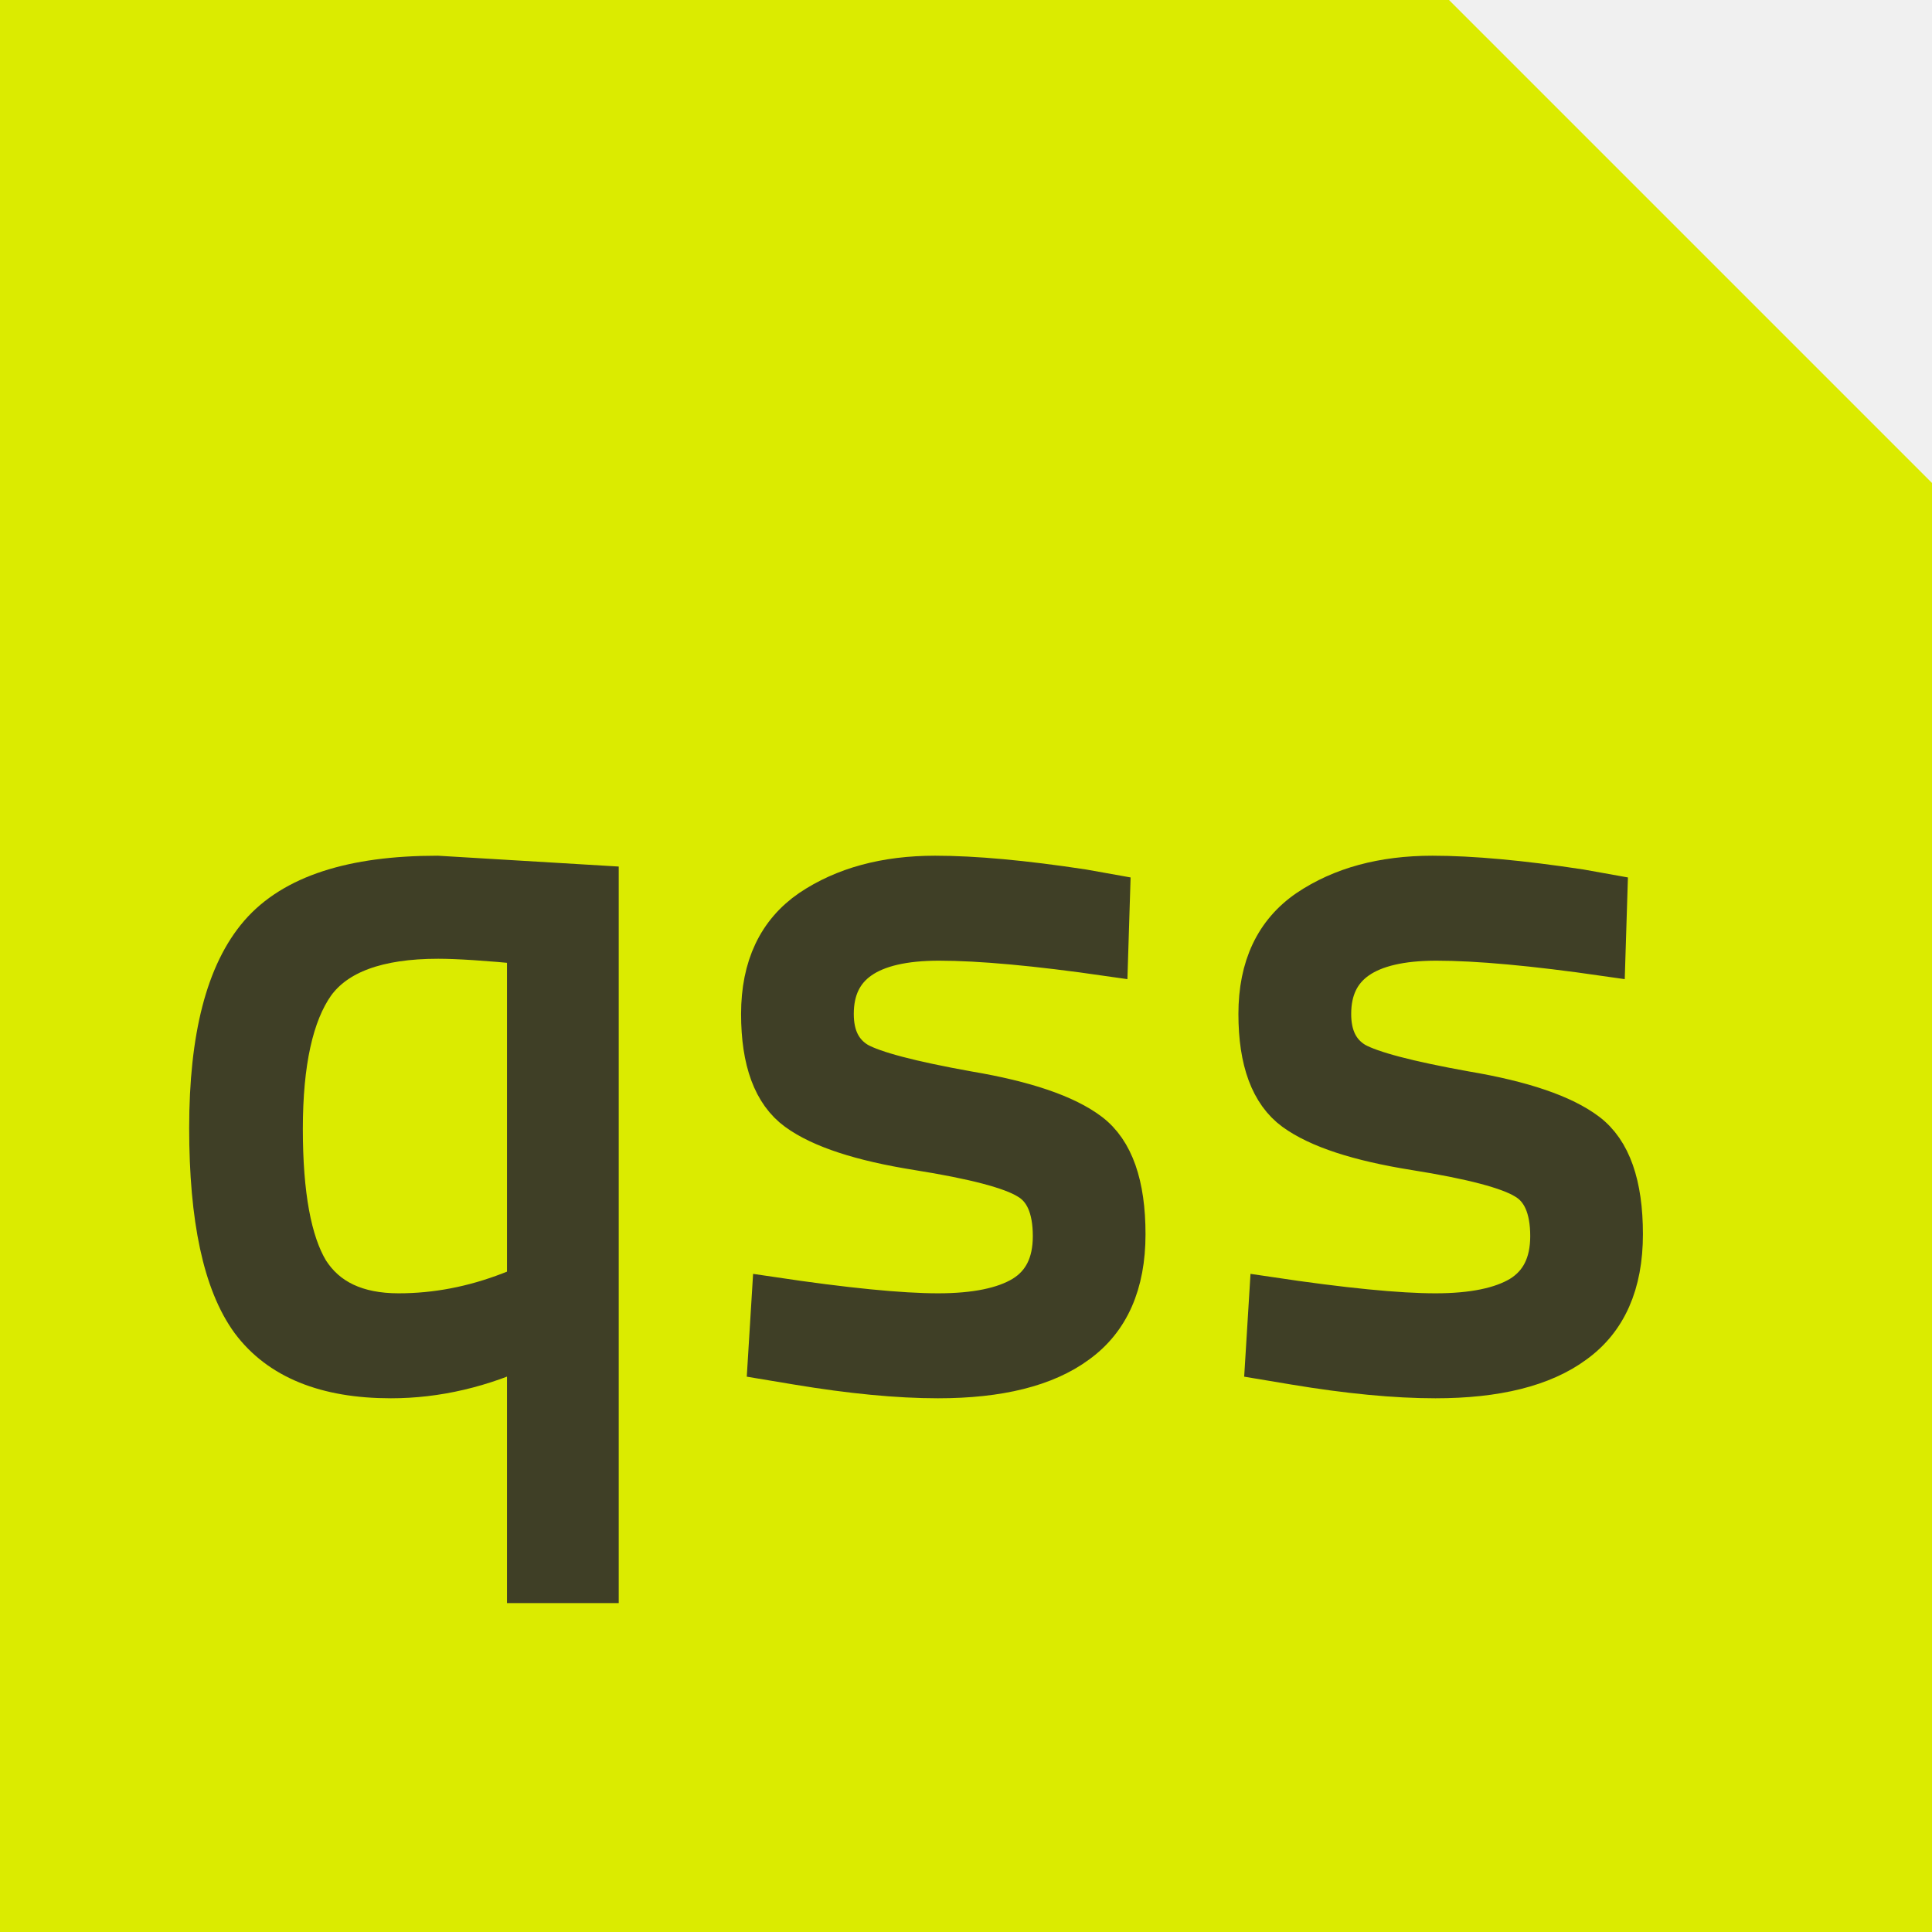
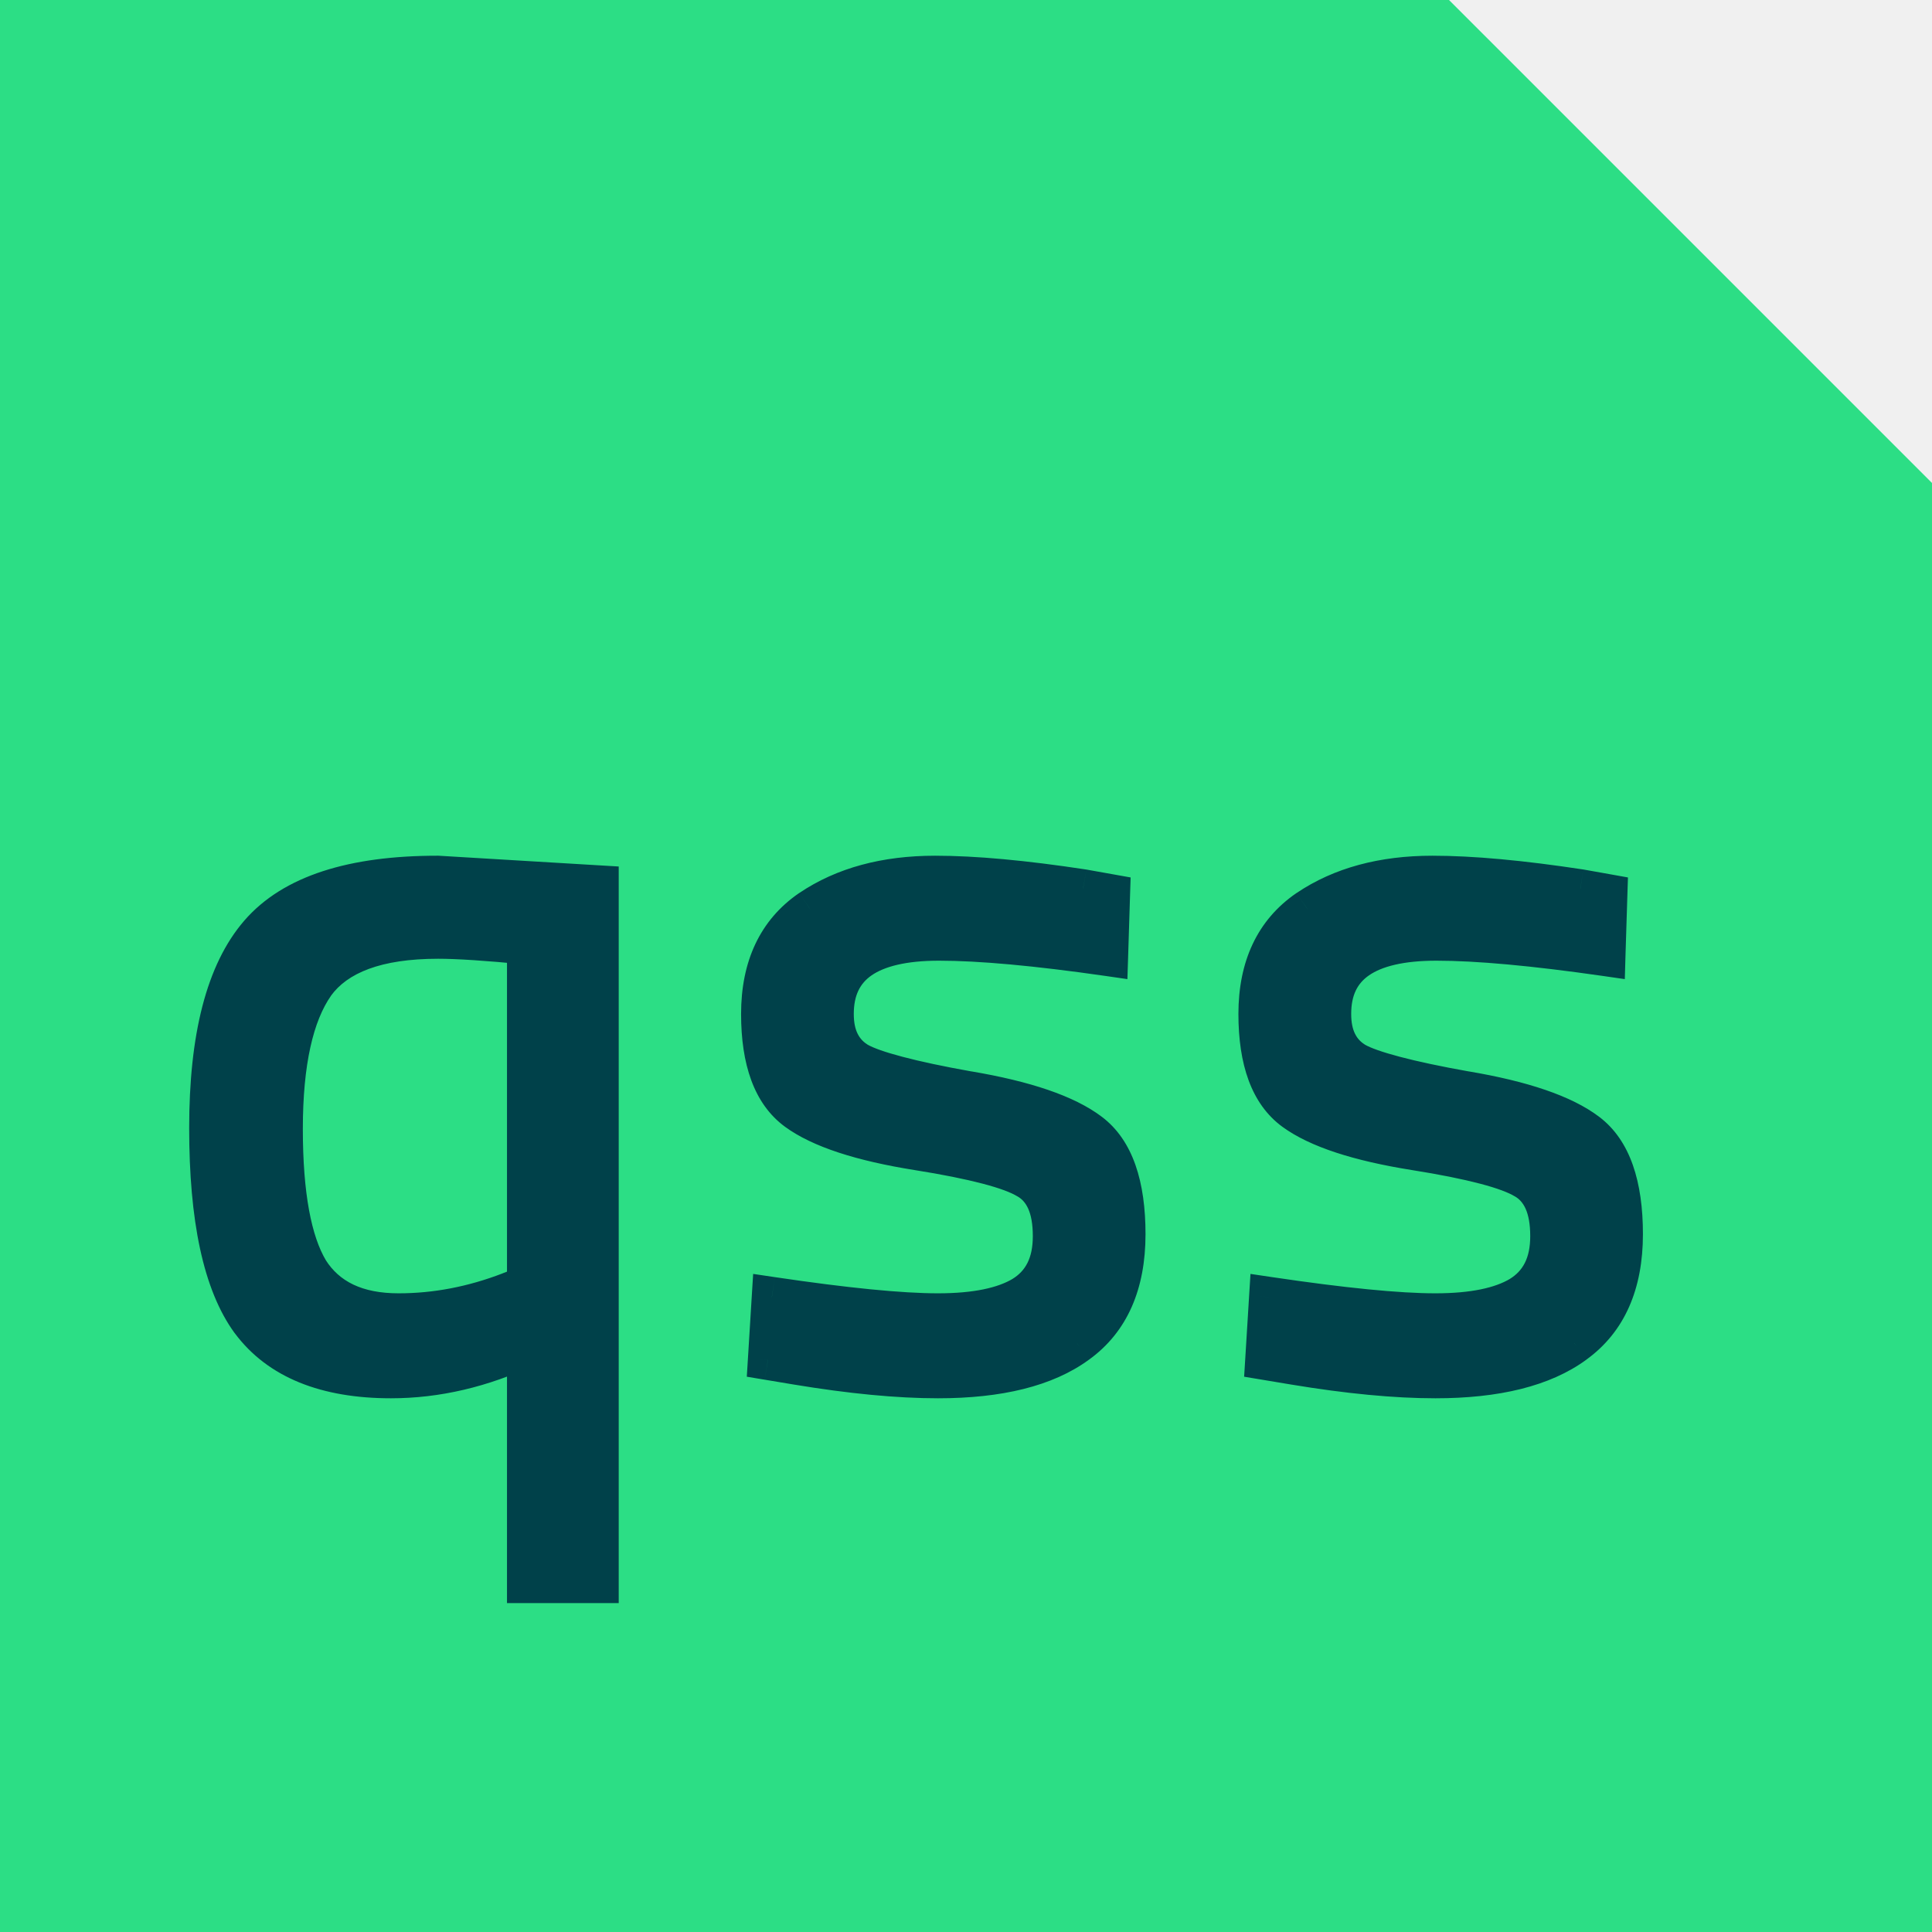
<svg xmlns="http://www.w3.org/2000/svg" width="24" height="24" viewBox="0 0 24 24" fill="none">
  <g clip-path="url(#clip0_13_1039)">
-     <path d="M0 24V0H18L24 6V24H0Z" fill="#DBEB00" />
-     <path d="M4.856 17.12C4.048 17.12 3.468 16.884 3.116 16.412C2.772 15.94 2.6 15.14 2.6 14.012C2.6 12.884 2.808 12.08 3.224 11.6C3.64 11.12 4.376 10.88 5.432 10.88L7.436 11V19.664H6.548V16.724C5.988 16.988 5.424 17.12 4.856 17.12ZM5.444 11.66C4.692 11.66 4.18 11.848 3.908 12.224C3.644 12.6 3.512 13.2 3.512 14.024C3.512 14.84 3.62 15.428 3.836 15.788C4.06 16.14 4.432 16.316 4.952 16.316C5.416 16.316 5.876 16.228 6.332 16.052L6.548 15.968V11.732C6.052 11.684 5.684 11.66 5.444 11.66Z" fill="#3F3F26" />
-     <path d="M11.664 11.684C10.792 11.684 10.356 11.988 10.356 12.596C10.356 12.876 10.456 13.076 10.656 13.196C10.856 13.308 11.312 13.428 12.024 13.556C12.736 13.676 13.24 13.848 13.536 14.072C13.832 14.296 13.98 14.716 13.98 15.332C13.98 15.948 13.78 16.4 13.38 16.688C12.988 16.976 12.412 17.12 11.652 17.12C11.156 17.12 10.572 17.064 9.9 16.952L9.54 16.892L9.588 16.112C10.5 16.248 11.188 16.316 11.652 16.316C12.116 16.316 12.468 16.244 12.708 16.1C12.956 15.948 13.08 15.7 13.08 15.356C13.08 15.004 12.976 14.768 12.768 14.648C12.56 14.52 12.104 14.4 11.4 14.288C10.696 14.176 10.196 14.012 9.9 13.796C9.604 13.58 9.456 13.18 9.456 12.596C9.456 12.012 9.66 11.58 10.068 11.3C10.484 11.02 11 10.88 11.616 10.88C12.104 10.88 12.716 10.936 13.452 11.048L13.788 11.108L13.764 11.876C12.876 11.748 12.176 11.684 11.664 11.684Z" fill="#3F3F26" />
-     <path d="M17.843 11.684C16.971 11.684 16.535 11.988 16.535 12.596C16.535 12.876 16.634 13.076 16.834 13.196C17.035 13.308 17.491 13.428 18.203 13.556C18.915 13.676 19.419 13.848 19.715 14.072C20.011 14.296 20.159 14.716 20.159 15.332C20.159 15.948 19.959 16.4 19.558 16.688C19.166 16.976 18.59 17.12 17.831 17.12C17.334 17.12 16.75 17.064 16.078 16.952L15.719 16.892L15.767 16.112C16.678 16.248 17.366 16.316 17.831 16.316C18.294 16.316 18.646 16.244 18.887 16.1C19.134 15.948 19.259 15.7 19.259 15.356C19.259 15.004 19.154 14.768 18.947 14.648C18.738 14.52 18.282 14.4 17.578 14.288C16.875 14.176 16.375 14.012 16.078 13.796C15.783 13.58 15.634 13.18 15.634 12.596C15.634 12.012 15.838 11.58 16.247 11.3C16.663 11.02 17.178 10.88 17.794 10.88C18.282 10.88 18.895 10.936 19.631 11.048L19.966 11.108L19.942 11.876C19.055 11.748 18.355 11.684 17.843 11.684Z" fill="#3F3F26" />
-     <path d="M4.856 17.12C4.048 17.12 3.468 16.884 3.116 16.412C2.772 15.94 2.6 15.14 2.6 14.012C2.6 12.884 2.808 12.08 3.224 11.6C3.64 11.12 4.376 10.88 5.432 10.88L7.436 11V19.664H6.548V16.724C5.988 16.988 5.424 17.12 4.856 17.12ZM5.444 11.66C4.692 11.66 4.18 11.848 3.908 12.224C3.644 12.6 3.512 13.2 3.512 14.024C3.512 14.84 3.62 15.428 3.836 15.788C4.06 16.14 4.432 16.316 4.952 16.316C5.416 16.316 5.876 16.228 6.332 16.052L6.548 15.968V11.732C6.052 11.684 5.684 11.66 5.444 11.66Z" stroke="#3F3F26" stroke-width="0.5" />
-     <path d="M11.664 11.684C10.792 11.684 10.356 11.988 10.356 12.596C10.356 12.876 10.456 13.076 10.656 13.196C10.856 13.308 11.312 13.428 12.024 13.556C12.736 13.676 13.24 13.848 13.536 14.072C13.832 14.296 13.98 14.716 13.98 15.332C13.98 15.948 13.78 16.4 13.38 16.688C12.988 16.976 12.412 17.12 11.652 17.12C11.156 17.12 10.572 17.064 9.9 16.952L9.54 16.892L9.588 16.112C10.5 16.248 11.188 16.316 11.652 16.316C12.116 16.316 12.468 16.244 12.708 16.1C12.956 15.948 13.08 15.7 13.08 15.356C13.08 15.004 12.976 14.768 12.768 14.648C12.56 14.52 12.104 14.4 11.4 14.288C10.696 14.176 10.196 14.012 9.9 13.796C9.604 13.58 9.456 13.18 9.456 12.596C9.456 12.012 9.66 11.58 10.068 11.3C10.484 11.02 11 10.88 11.616 10.88C12.104 10.88 12.716 10.936 13.452 11.048L13.788 11.108L13.764 11.876C12.876 11.748 12.176 11.684 11.664 11.684Z" stroke="#3F3F26" stroke-width="0.5" />
-     <path d="M17.843 11.684C16.971 11.684 16.535 11.988 16.535 12.596C16.535 12.876 16.634 13.076 16.834 13.196C17.035 13.308 17.491 13.428 18.203 13.556C18.915 13.676 19.419 13.848 19.715 14.072C20.011 14.296 20.159 14.716 20.159 15.332C20.159 15.948 19.959 16.4 19.558 16.688C19.166 16.976 18.59 17.12 17.831 17.12C17.334 17.12 16.75 17.064 16.078 16.952L15.719 16.892L15.767 16.112C16.678 16.248 17.366 16.316 17.831 16.316C18.294 16.316 18.646 16.244 18.887 16.1C19.134 15.948 19.259 15.7 19.259 15.356C19.259 15.004 19.154 14.768 18.947 14.648C18.738 14.52 18.282 14.4 17.578 14.288C16.875 14.176 16.375 14.012 16.078 13.796C15.783 13.58 15.634 13.18 15.634 12.596C15.634 12.012 15.838 11.58 16.247 11.3C16.663 11.02 17.178 10.88 17.794 10.88C18.282 10.88 18.895 10.936 19.631 11.048L19.966 11.108L19.942 11.876C19.055 11.748 18.355 11.684 17.843 11.684Z" stroke="#3F3F26" stroke-width="0.5" />
+     <path d="M0 24V0H18L24 6V24H0Z" fill="#2CDE85" />
+     <path d="M4.856 17.12C4.048 17.12 3.468 16.884 3.116 16.412C2.772 15.94 2.6 15.14 2.6 14.012C2.6 12.884 2.808 12.08 3.224 11.6C3.64 11.12 4.376 10.88 5.432 10.88L7.436 11V19.664H6.548V16.724C5.988 16.988 5.424 17.12 4.856 17.12ZM5.444 11.66C4.692 11.66 4.18 11.848 3.908 12.224C3.644 12.6 3.512 13.2 3.512 14.024C3.512 14.84 3.62 15.428 3.836 15.788C4.06 16.14 4.432 16.316 4.952 16.316C5.416 16.316 5.876 16.228 6.332 16.052L6.548 15.968V11.732C6.052 11.684 5.684 11.66 5.444 11.66ZM11.664 11.684C10.792 11.684 10.356 11.988 10.356 12.596C10.356 12.876 10.456 13.076 10.656 13.196C10.856 13.308 11.312 13.428 12.024 13.556C12.736 13.676 13.24 13.848 13.536 14.072C13.832 14.296 13.98 14.716 13.98 15.332C13.98 15.948 13.78 16.4 13.38 16.688C12.988 16.976 12.412 17.12 11.652 17.12C11.156 17.12 10.572 17.064 9.9 16.952L9.54 16.892L9.588 16.112C10.5 16.248 11.188 16.316 11.652 16.316C12.116 16.316 12.468 16.244 12.708 16.1C12.956 15.948 13.08 15.7 13.08 15.356C13.08 15.004 12.976 14.768 12.768 14.648C12.56 14.52 12.104 14.4 11.4 14.288C10.696 14.176 10.196 14.012 9.9 13.796C9.604 13.58 9.456 13.18 9.456 12.596C9.456 12.012 9.66 11.58 10.068 11.3C10.484 11.02 11 10.88 11.616 10.88C12.104 10.88 12.716 10.936 13.452 11.048L13.788 11.108L13.764 11.876C12.876 11.748 12.176 11.684 11.664 11.684ZM17.843 11.684C16.971 11.684 16.535 11.988 16.535 12.596C16.535 12.876 16.634 13.076 16.834 13.196C17.035 13.308 17.491 13.428 18.203 13.556C18.915 13.676 19.419 13.848 19.715 14.072C20.011 14.296 20.159 14.716 20.159 15.332C20.159 15.948 19.959 16.4 19.558 16.688C19.166 16.976 18.59 17.12 17.831 17.12C17.334 17.12 16.75 17.064 16.078 16.952L15.719 16.892L15.767 16.112C16.678 16.248 17.366 16.316 17.831 16.316C18.294 16.316 18.646 16.244 18.887 16.1C19.134 15.948 19.259 15.7 19.259 15.356C19.259 15.004 19.154 14.768 18.947 14.648C18.738 14.52 18.282 14.4 17.578 14.288C16.875 14.176 16.375 14.012 16.078 13.796C15.783 13.58 15.634 13.18 15.634 12.596C15.634 12.012 15.838 11.58 16.247 11.3C16.663 11.02 17.178 10.88 17.794 10.88C18.282 10.88 18.895 10.936 19.631 11.048L19.966 11.108L19.942 11.876C19.055 11.748 18.355 11.684 17.843 11.684Z" fill="#00414A" />
+     <path d="M3.116 16.412L2.914 16.559L2.916 16.561L3.116 16.412ZM3.224 11.6L3.413 11.764L3.224 11.6ZM5.432 10.88L5.447 10.63L5.439 10.63H5.432V10.88ZM7.436 11H7.686V10.764L7.451 10.75L7.436 11ZM7.436 19.664V19.914H7.686V19.664H7.436ZM6.548 19.664H6.298V19.914H6.548V19.664ZM6.548 16.724H6.798V16.33L6.441 16.498L6.548 16.724ZM3.908 12.224L3.705 12.078L3.703 12.08L3.908 12.224ZM3.836 15.788L3.622 15.917L3.625 15.922L3.836 15.788ZM6.332 16.052L6.422 16.285L6.423 16.285L6.332 16.052ZM6.548 15.968L6.639 16.201L6.798 16.139V15.968H6.548ZM6.548 11.732H6.798V11.505L6.572 11.483L6.548 11.732ZM4.856 16.87C4.095 16.87 3.605 16.65 3.316 16.262L2.916 16.561C3.331 17.118 4.001 17.37 4.856 17.37V16.87ZM3.318 16.265C3.023 15.86 2.85 15.129 2.85 14.012H2.35C2.35 15.151 2.521 16.02 2.914 16.559L3.318 16.265ZM2.85 14.012C2.85 12.902 3.057 12.174 3.413 11.764L3.035 11.436C2.559 11.986 2.35 12.866 2.35 14.012H2.85ZM3.413 11.764C3.758 11.366 4.402 11.13 5.432 11.13V10.63C4.35 10.63 3.522 10.874 3.035 11.436L3.413 11.764ZM5.417 11.13L7.421 11.25L7.451 10.75L5.447 10.63L5.417 11.13ZM7.186 11V19.664H7.686V11H7.186ZM7.436 19.414H6.548V19.914H7.436V19.414ZM6.798 19.664V16.724H6.298V19.664H6.798ZM6.441 16.498C5.912 16.748 5.384 16.87 4.856 16.87V17.37C5.464 17.37 6.064 17.228 6.655 16.95L6.441 16.498ZM5.444 11.41C4.662 11.41 4.048 11.604 3.705 12.078L4.111 12.37C4.312 12.092 4.722 11.91 5.444 11.91V11.41ZM3.703 12.08C3.394 12.52 3.262 13.184 3.262 14.024H3.762C3.762 13.216 3.894 12.68 4.113 12.368L3.703 12.08ZM3.262 14.024C3.262 14.85 3.369 15.496 3.622 15.917L4.05 15.659C3.871 15.36 3.762 14.83 3.762 14.024H3.262ZM3.625 15.922C3.907 16.365 4.371 16.566 4.952 16.566V16.066C4.493 16.066 4.213 15.915 4.047 15.654L3.625 15.922ZM4.952 16.566C5.448 16.566 5.939 16.472 6.422 16.285L6.242 15.819C5.813 15.984 5.384 16.066 4.952 16.066V16.566ZM6.423 16.285L6.639 16.201L6.457 15.735L6.241 15.819L6.423 16.285ZM6.798 15.968V11.732H6.298V15.968H6.798ZM6.572 11.483C6.075 11.435 5.697 11.41 5.444 11.41V11.91C5.671 11.91 6.029 11.933 6.524 11.981L6.572 11.483ZM10.656 13.196L10.528 13.411L10.534 13.414L10.656 13.196ZM12.024 13.556L11.98 13.802L11.983 13.803L12.024 13.556ZM13.536 14.072L13.687 13.873L13.536 14.072ZM13.38 16.688L13.234 16.485L13.232 16.486L13.38 16.688ZM9.9 16.952L9.859 17.199L9.9 16.952ZM9.54 16.892L9.291 16.877L9.277 17.102L9.499 17.139L9.54 16.892ZM9.588 16.112L9.625 15.865L9.356 15.825L9.339 16.097L9.588 16.112ZM12.708 16.1L12.837 16.314L12.839 16.313L12.708 16.1ZM12.768 14.648L12.637 14.861L12.643 14.864L12.768 14.648ZM11.4 14.288L11.44 14.041L11.4 14.288ZM9.9 13.796L10.048 13.594L9.9 13.796ZM10.068 11.3L9.929 11.093L9.927 11.094L10.068 11.3ZM13.452 11.048L13.496 10.802L13.49 10.801L13.452 11.048ZM13.788 11.108L14.038 11.116L14.045 10.9L13.832 10.862L13.788 11.108ZM13.764 11.876L13.729 12.123L14.005 12.163L14.014 11.884L13.764 11.876ZM11.664 11.434C11.207 11.434 10.819 11.512 10.54 11.707C10.245 11.913 10.106 12.224 10.106 12.596H10.606C10.606 12.36 10.686 12.215 10.826 12.117C10.983 12.008 11.25 11.934 11.664 11.934V11.434ZM10.106 12.596C10.106 12.943 10.236 13.236 10.528 13.41L10.785 12.982C10.677 12.916 10.606 12.809 10.606 12.596H10.106ZM10.534 13.414C10.663 13.486 10.853 13.551 11.085 13.612C11.322 13.674 11.621 13.737 11.98 13.802L12.069 13.31C11.716 13.247 11.431 13.186 11.212 13.128C10.988 13.069 10.85 13.018 10.779 12.978L10.534 13.414ZM11.983 13.803C12.686 13.921 13.14 14.085 13.386 14.271L13.687 13.873C13.341 13.611 12.787 13.431 12.066 13.309L11.983 13.803ZM13.386 14.271C13.587 14.424 13.73 14.743 13.73 15.332H14.23C14.23 14.689 14.078 14.168 13.687 13.873L13.386 14.271ZM13.73 15.332C13.73 15.89 13.553 16.256 13.234 16.485L13.527 16.891C14.008 16.544 14.23 16.006 14.23 15.332H13.73ZM13.232 16.486C12.901 16.73 12.387 16.87 11.652 16.87V17.37C12.438 17.37 13.075 17.222 13.528 16.89L13.232 16.486ZM11.652 16.87C11.174 16.87 10.605 16.816 9.942 16.705L9.859 17.199C10.54 17.312 11.139 17.37 11.652 17.37V16.87ZM9.942 16.705L9.582 16.645L9.499 17.139L9.859 17.199L9.942 16.705ZM9.79 16.907L9.838 16.127L9.339 16.097L9.291 16.877L9.79 16.907ZM9.552 16.359C10.466 16.496 11.169 16.566 11.652 16.566V16.066C11.208 16.066 10.534 16 9.625 15.865L9.552 16.359ZM11.652 16.566C12.135 16.566 12.54 16.492 12.837 16.314L12.58 15.886C12.396 15.996 12.098 16.066 11.652 16.066V16.566ZM12.839 16.313C13.176 16.107 13.33 15.768 13.33 15.356H12.83C12.83 15.632 12.737 15.789 12.578 15.887L12.839 16.313ZM13.33 15.356C13.33 14.96 13.211 14.615 12.893 14.431L12.643 14.864C12.741 14.921 12.83 15.048 12.83 15.356H13.33ZM12.899 14.435C12.763 14.351 12.568 14.282 12.334 14.22C12.095 14.157 11.796 14.098 11.44 14.041L11.361 14.535C11.709 14.59 11.99 14.647 12.207 14.704C12.429 14.762 12.566 14.817 12.637 14.861L12.899 14.435ZM11.44 14.041C10.745 13.931 10.294 13.774 10.048 13.594L9.753 13.998C10.099 14.25 10.648 14.421 11.361 14.535L11.44 14.041ZM10.048 13.594C9.847 13.448 9.706 13.148 9.706 12.596H9.206C9.206 13.212 9.362 13.712 9.753 13.998L10.048 13.594ZM9.706 12.596C9.706 12.077 9.883 11.731 10.21 11.506L9.927 11.094C9.438 11.429 9.206 11.947 9.206 12.596H9.706ZM10.208 11.507C10.574 11.261 11.039 11.13 11.616 11.13V10.63C10.962 10.63 10.395 10.779 9.929 11.093L10.208 11.507ZM11.616 11.13C12.087 11.13 12.685 11.184 13.415 11.295L13.49 10.801C12.747 10.688 12.122 10.63 11.616 10.63V11.13ZM13.409 11.294L13.745 11.354L13.832 10.862L13.496 10.802L13.409 11.294ZM13.539 11.1L13.514 11.868L14.014 11.884L14.038 11.116L13.539 11.1ZM13.8 11.629C12.908 11.5 12.194 11.434 11.664 11.434V11.934C12.159 11.934 12.845 11.996 13.729 12.123L13.8 11.629ZM16.834 13.196L16.706 13.411L16.712 13.414L16.834 13.196ZM18.203 13.556L18.158 13.802L18.161 13.803L18.203 13.556ZM19.715 14.072L19.865 13.873L19.715 14.072ZM19.558 16.688L19.412 16.485L19.41 16.486L19.558 16.688ZM16.078 16.952L16.037 17.199L16.078 16.952ZM15.719 16.892L15.469 16.877L15.455 17.102L15.677 17.139L15.719 16.892ZM15.767 16.112L15.803 15.865L15.534 15.825L15.517 16.097L15.767 16.112ZM18.887 16.1L19.015 16.314L19.017 16.313L18.887 16.1ZM18.947 14.648L18.816 14.861L18.822 14.864L18.947 14.648ZM17.578 14.288L17.618 14.041L17.578 14.288ZM16.078 13.796L16.226 13.594L16.078 13.796ZM16.247 11.3L16.107 11.093L16.105 11.094L16.247 11.3ZM19.631 11.048L19.674 10.802L19.668 10.801L19.631 11.048ZM19.966 11.108L20.216 11.116L20.223 10.9L20.011 10.862L19.966 11.108ZM19.942 11.876L19.907 12.123L20.184 12.163L20.192 11.884L19.942 11.876ZM17.843 11.434C17.385 11.434 16.998 11.512 16.718 11.707C16.423 11.913 16.285 12.224 16.285 12.596H16.785C16.785 12.36 16.864 12.215 17.005 12.117C17.161 12.008 17.428 11.934 17.843 11.934V11.434ZM16.285 12.596C16.285 12.943 16.415 13.236 16.706 13.41L16.963 12.982C16.855 12.916 16.785 12.809 16.785 12.596H16.285ZM16.712 13.414C16.841 13.486 17.031 13.551 17.263 13.612C17.5 13.674 17.799 13.737 18.158 13.802L18.247 13.31C17.894 13.247 17.609 13.186 17.39 13.128C17.166 13.069 17.028 13.018 16.957 12.978L16.712 13.414ZM18.161 13.803C18.864 13.921 19.318 14.085 19.564 14.271L19.865 13.873C19.519 13.611 18.965 13.431 18.244 13.309L18.161 13.803ZM19.564 14.271C19.765 14.424 19.909 14.743 19.909 15.332H20.409C20.409 14.689 20.256 14.168 19.865 13.873L19.564 14.271ZM19.909 15.332C19.909 15.89 19.731 16.256 19.413 16.485L19.705 16.891C20.186 16.544 20.409 16.006 20.409 15.332H19.909ZM19.41 16.486C19.079 16.73 18.565 16.87 17.831 16.87V17.37C18.616 17.37 19.254 17.222 19.707 16.89L19.41 16.486ZM17.831 16.87C17.352 16.87 16.783 16.816 16.12 16.705L16.037 17.199C16.718 17.312 17.317 17.37 17.831 17.37V16.87ZM16.12 16.705L15.76 16.645L15.677 17.139L16.037 17.199L16.12 16.705ZM15.968 16.907L16.016 16.127L15.517 16.097L15.469 16.877L15.968 16.907ZM15.73 16.359C16.644 16.496 17.347 16.566 17.831 16.566V16.066C17.386 16.066 16.713 16 15.803 15.865L15.73 16.359ZM17.831 16.566C18.313 16.566 18.718 16.492 19.015 16.314L18.758 15.886C18.575 15.996 18.276 16.066 17.831 16.066V16.566ZM19.017 16.313C19.354 16.107 19.509 15.768 19.509 15.356H19.009C19.009 15.632 18.915 15.789 18.756 15.887L19.017 16.313ZM19.509 15.356C19.509 14.96 19.39 14.615 19.072 14.431L18.822 14.864C18.919 14.921 19.009 15.048 19.009 15.356H19.509ZM19.078 14.435C18.941 14.351 18.746 14.282 18.512 14.22C18.273 14.157 17.974 14.098 17.618 14.041L17.539 14.535C17.887 14.59 18.168 14.647 18.385 14.704C18.607 14.762 18.744 14.817 18.816 14.861L19.078 14.435ZM17.618 14.041C16.923 13.931 16.472 13.774 16.226 13.594L15.931 13.998C16.277 14.25 16.826 14.421 17.539 14.535L17.618 14.041ZM16.226 13.594C16.025 13.448 15.884 13.148 15.884 12.596H15.384C15.384 13.212 15.54 13.712 15.931 13.998L16.226 13.594ZM15.884 12.596C15.884 12.077 16.061 11.731 16.388 11.506L16.105 11.094C15.616 11.429 15.384 11.947 15.384 12.596H15.884ZM16.386 11.507C16.752 11.261 17.217 11.13 17.794 11.13V10.63C17.14 10.63 16.573 10.779 16.107 11.093L16.386 11.507ZM17.794 11.13C18.265 11.13 18.864 11.184 19.593 11.295L19.668 10.801C18.925 10.688 18.3 10.63 17.794 10.63V11.13ZM19.587 11.294L19.923 11.354L20.011 10.862L19.674 10.802L19.587 11.294ZM19.717 11.1L19.693 11.868L20.192 11.884L20.216 11.116L19.717 11.1ZM19.978 11.629C19.086 11.5 18.372 11.434 17.843 11.434V11.934C18.337 11.934 19.023 11.996 19.907 12.123L19.978 11.629Z" fill="#00414A" />
  </g>
  <defs>
    <clipPath id="clip0_13_1039">
      <rect width="24" height="24" fill="white" />
    </clipPath>
  </defs>
</svg>
